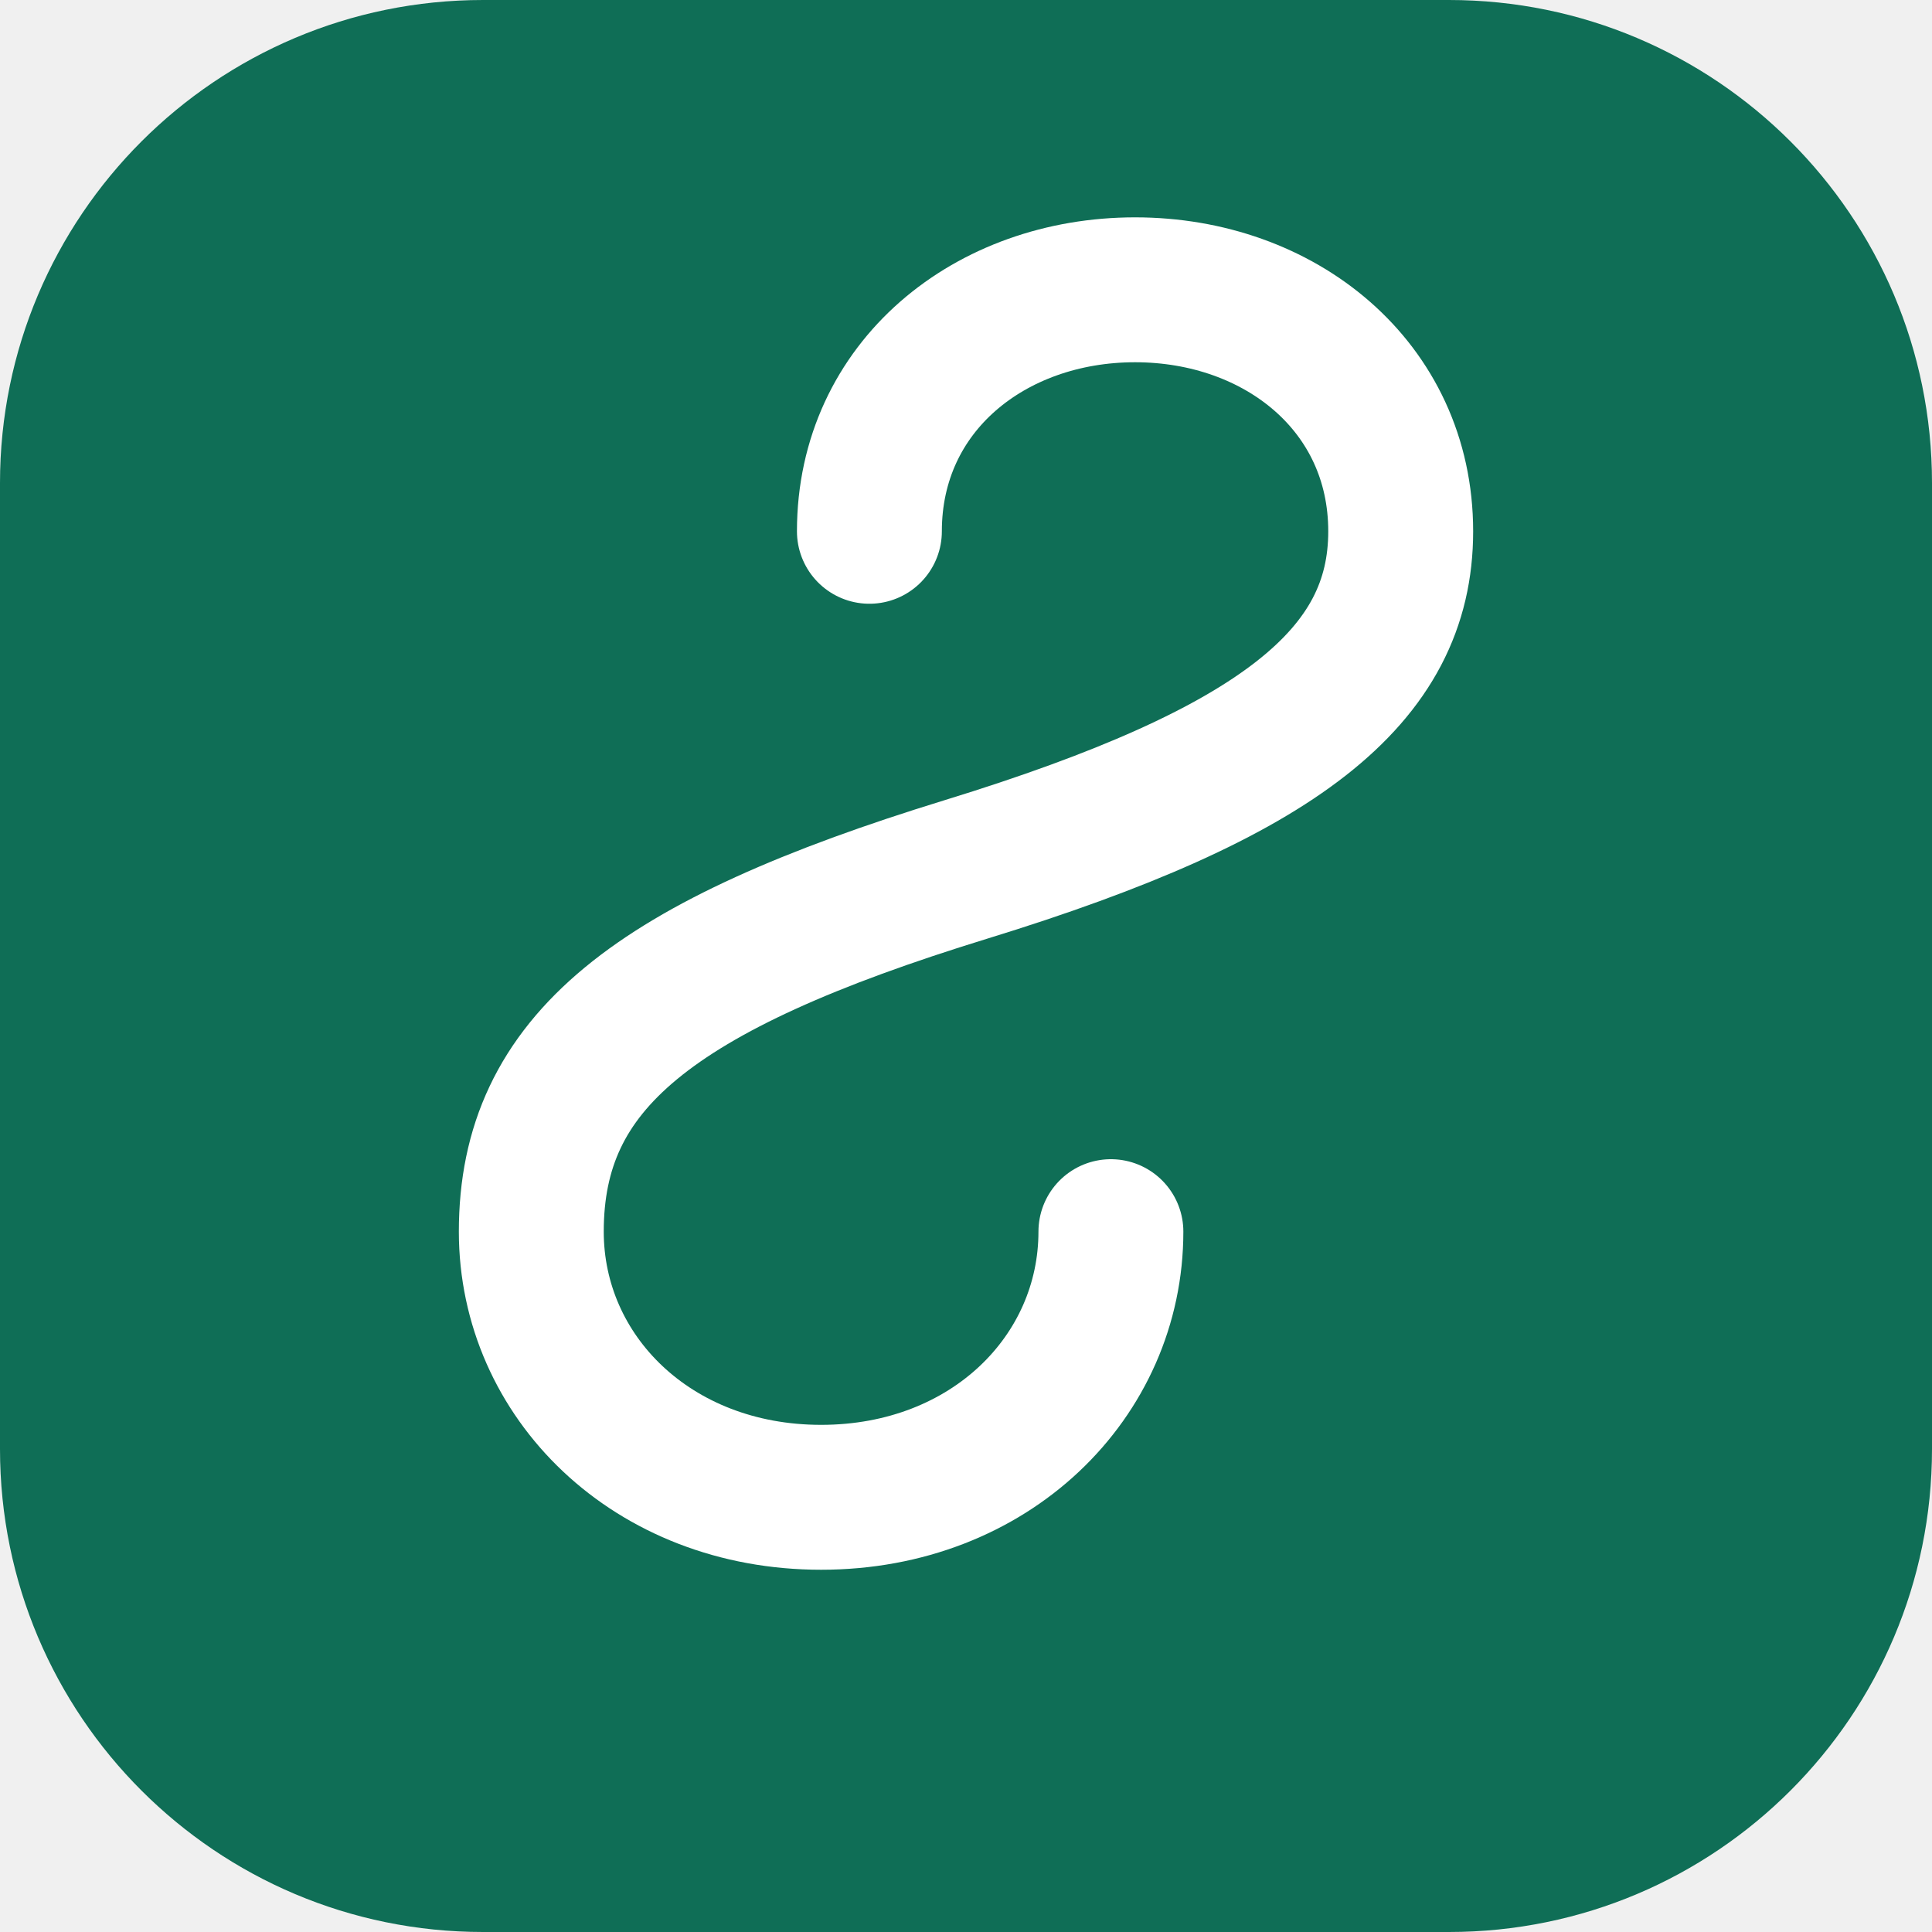
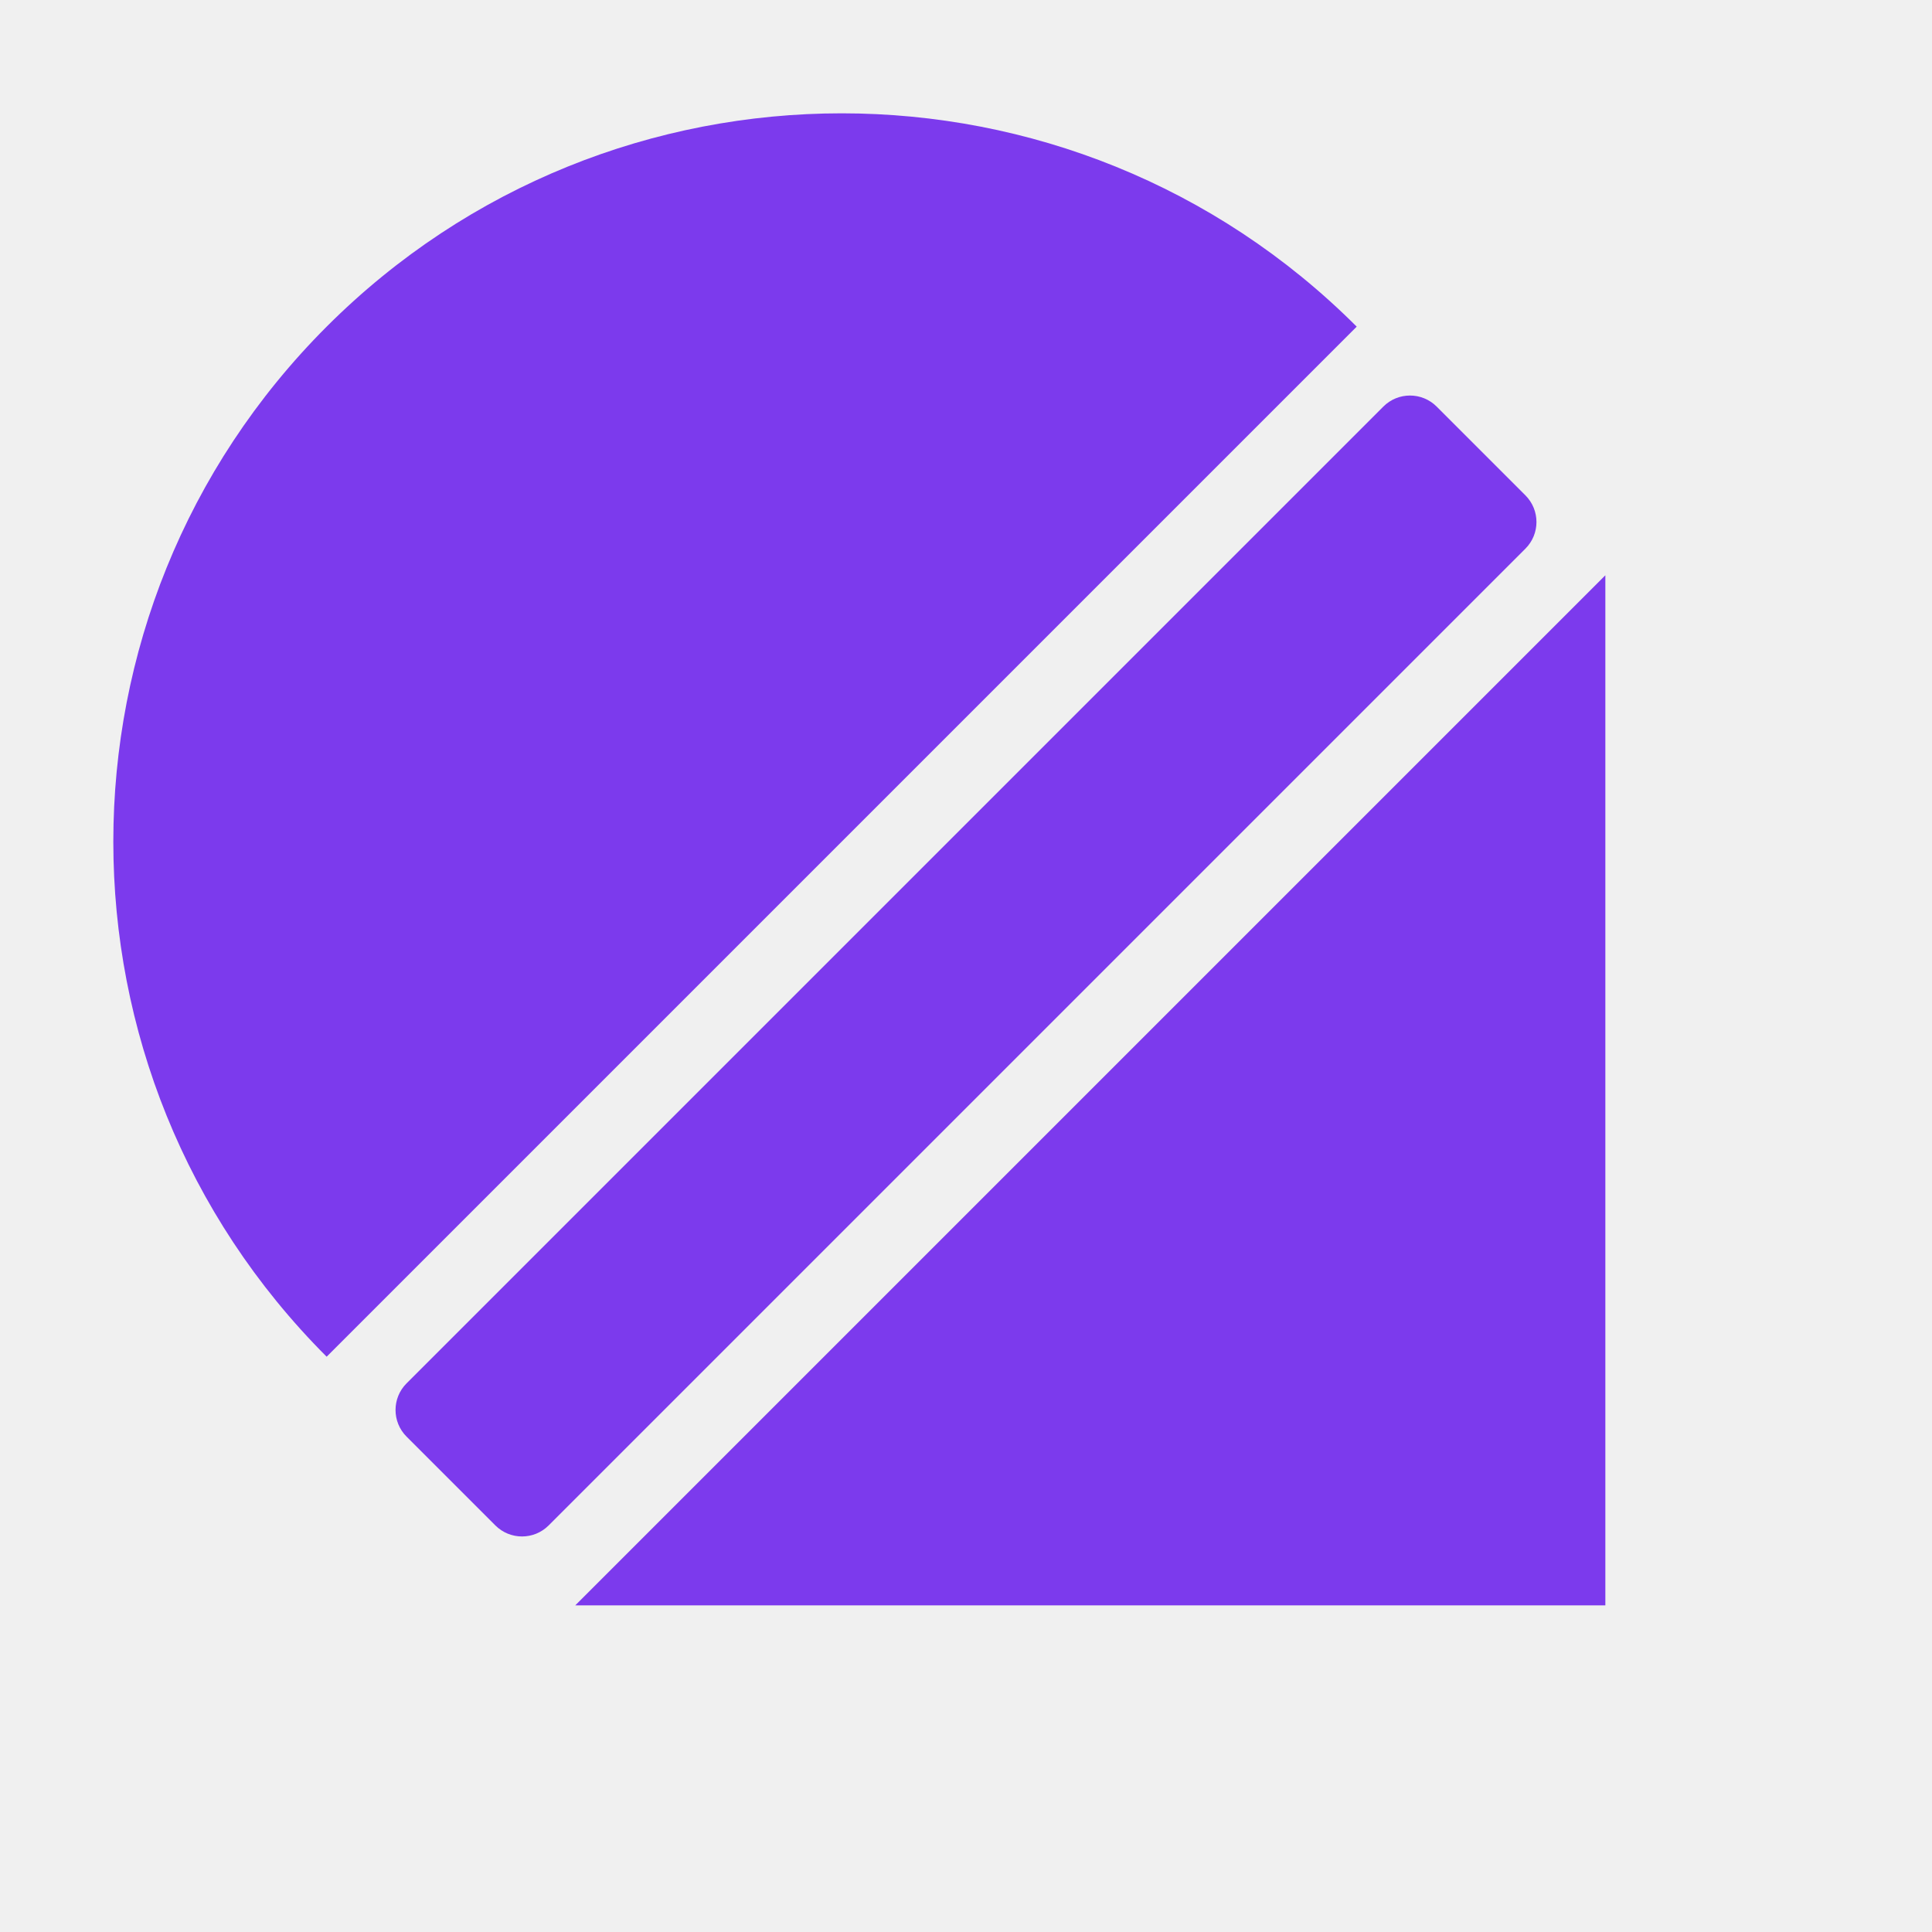
<svg xmlns="http://www.w3.org/2000/svg" viewBox="0 0 80 80" role="img">
-   <rect x="0" y="0" width="80" height="80" rx="20" fill="#0F6E56" />
-   <path d="M36,22 C36,16 41,12 47,12 C53,12 58,16 58,22 C58,28 53,32 40,36 C27,40 22,44 22,51 C22,57 27,62 34,62 C41,62 46,57 46,51" fill="none" stroke="white" stroke-width="6" stroke-linecap="round" />
+   <g transform="translate(40, 40) rotate(45) scale(0.52)">
+     <path d="M-14,-58 A58,58 0 0,0 -14,58 L-14,-58 Z" fill="#7C3AED" />
+     <rect x="-8" y="-58" width="16" height="116" rx="3" fill="#7C3AED" />
+     <polygon points="14,-58 14,58 72,0" fill="#7C3AED" />
+   </g>
</svg>
